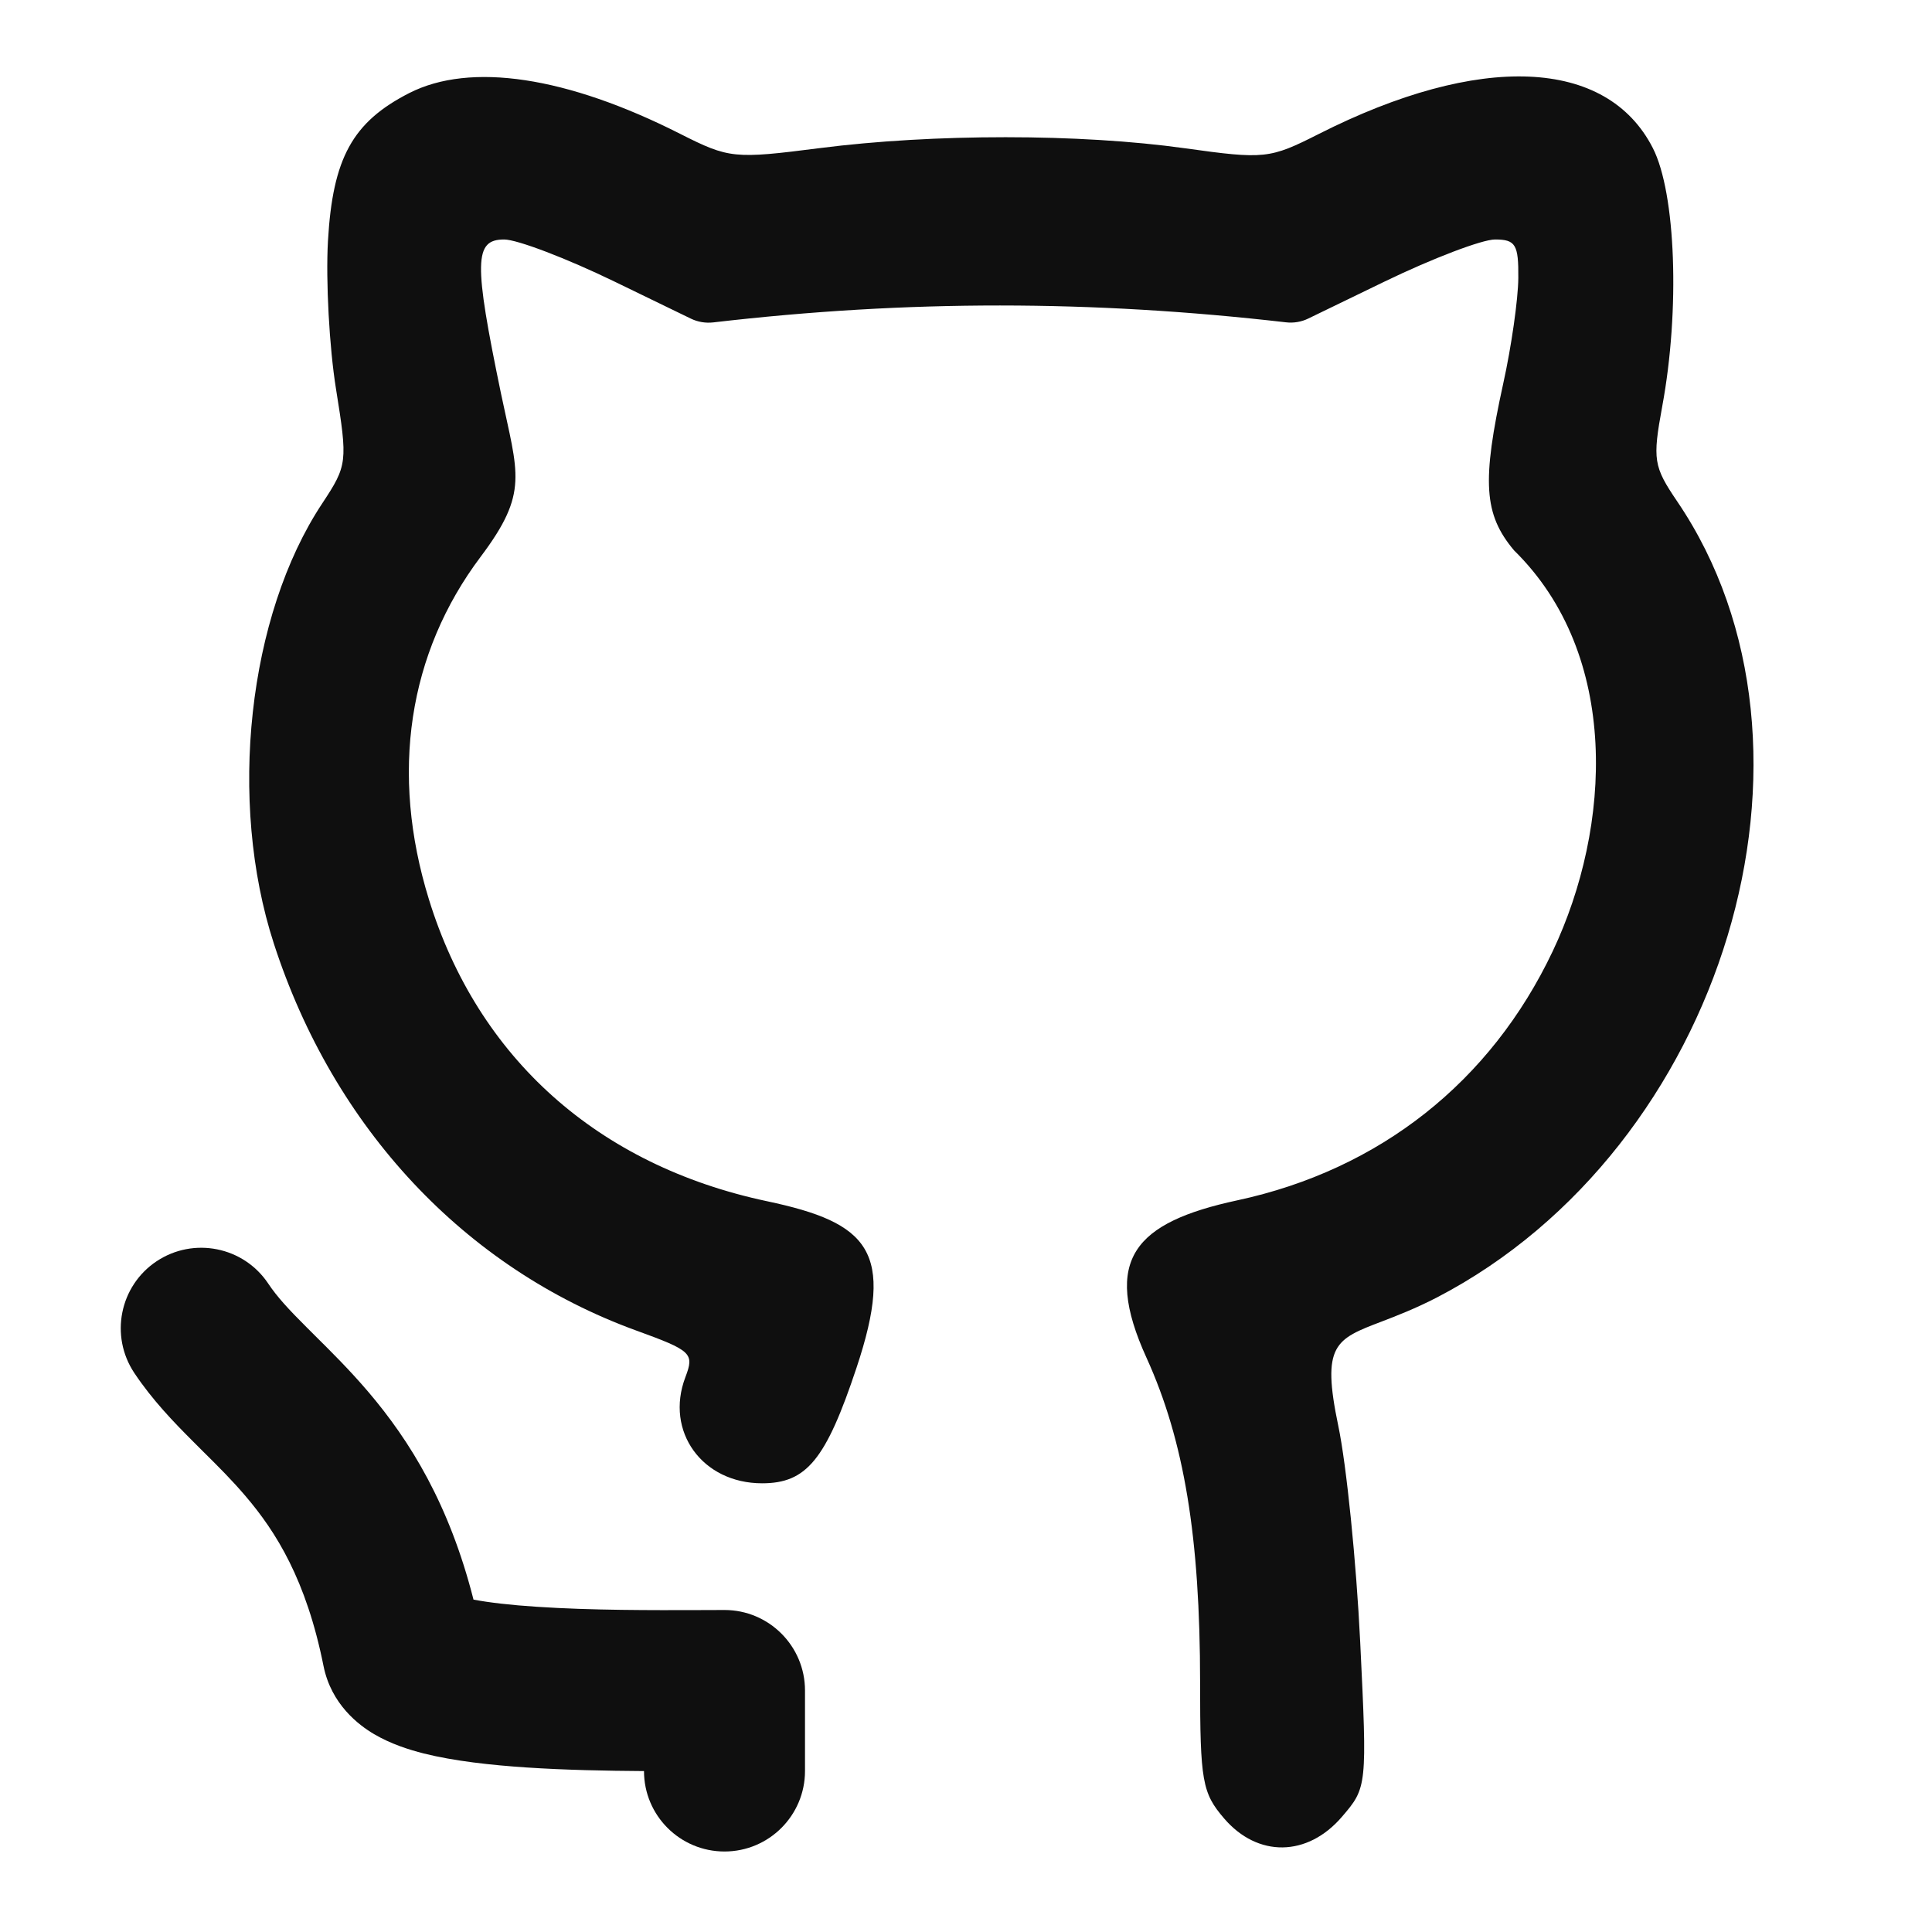
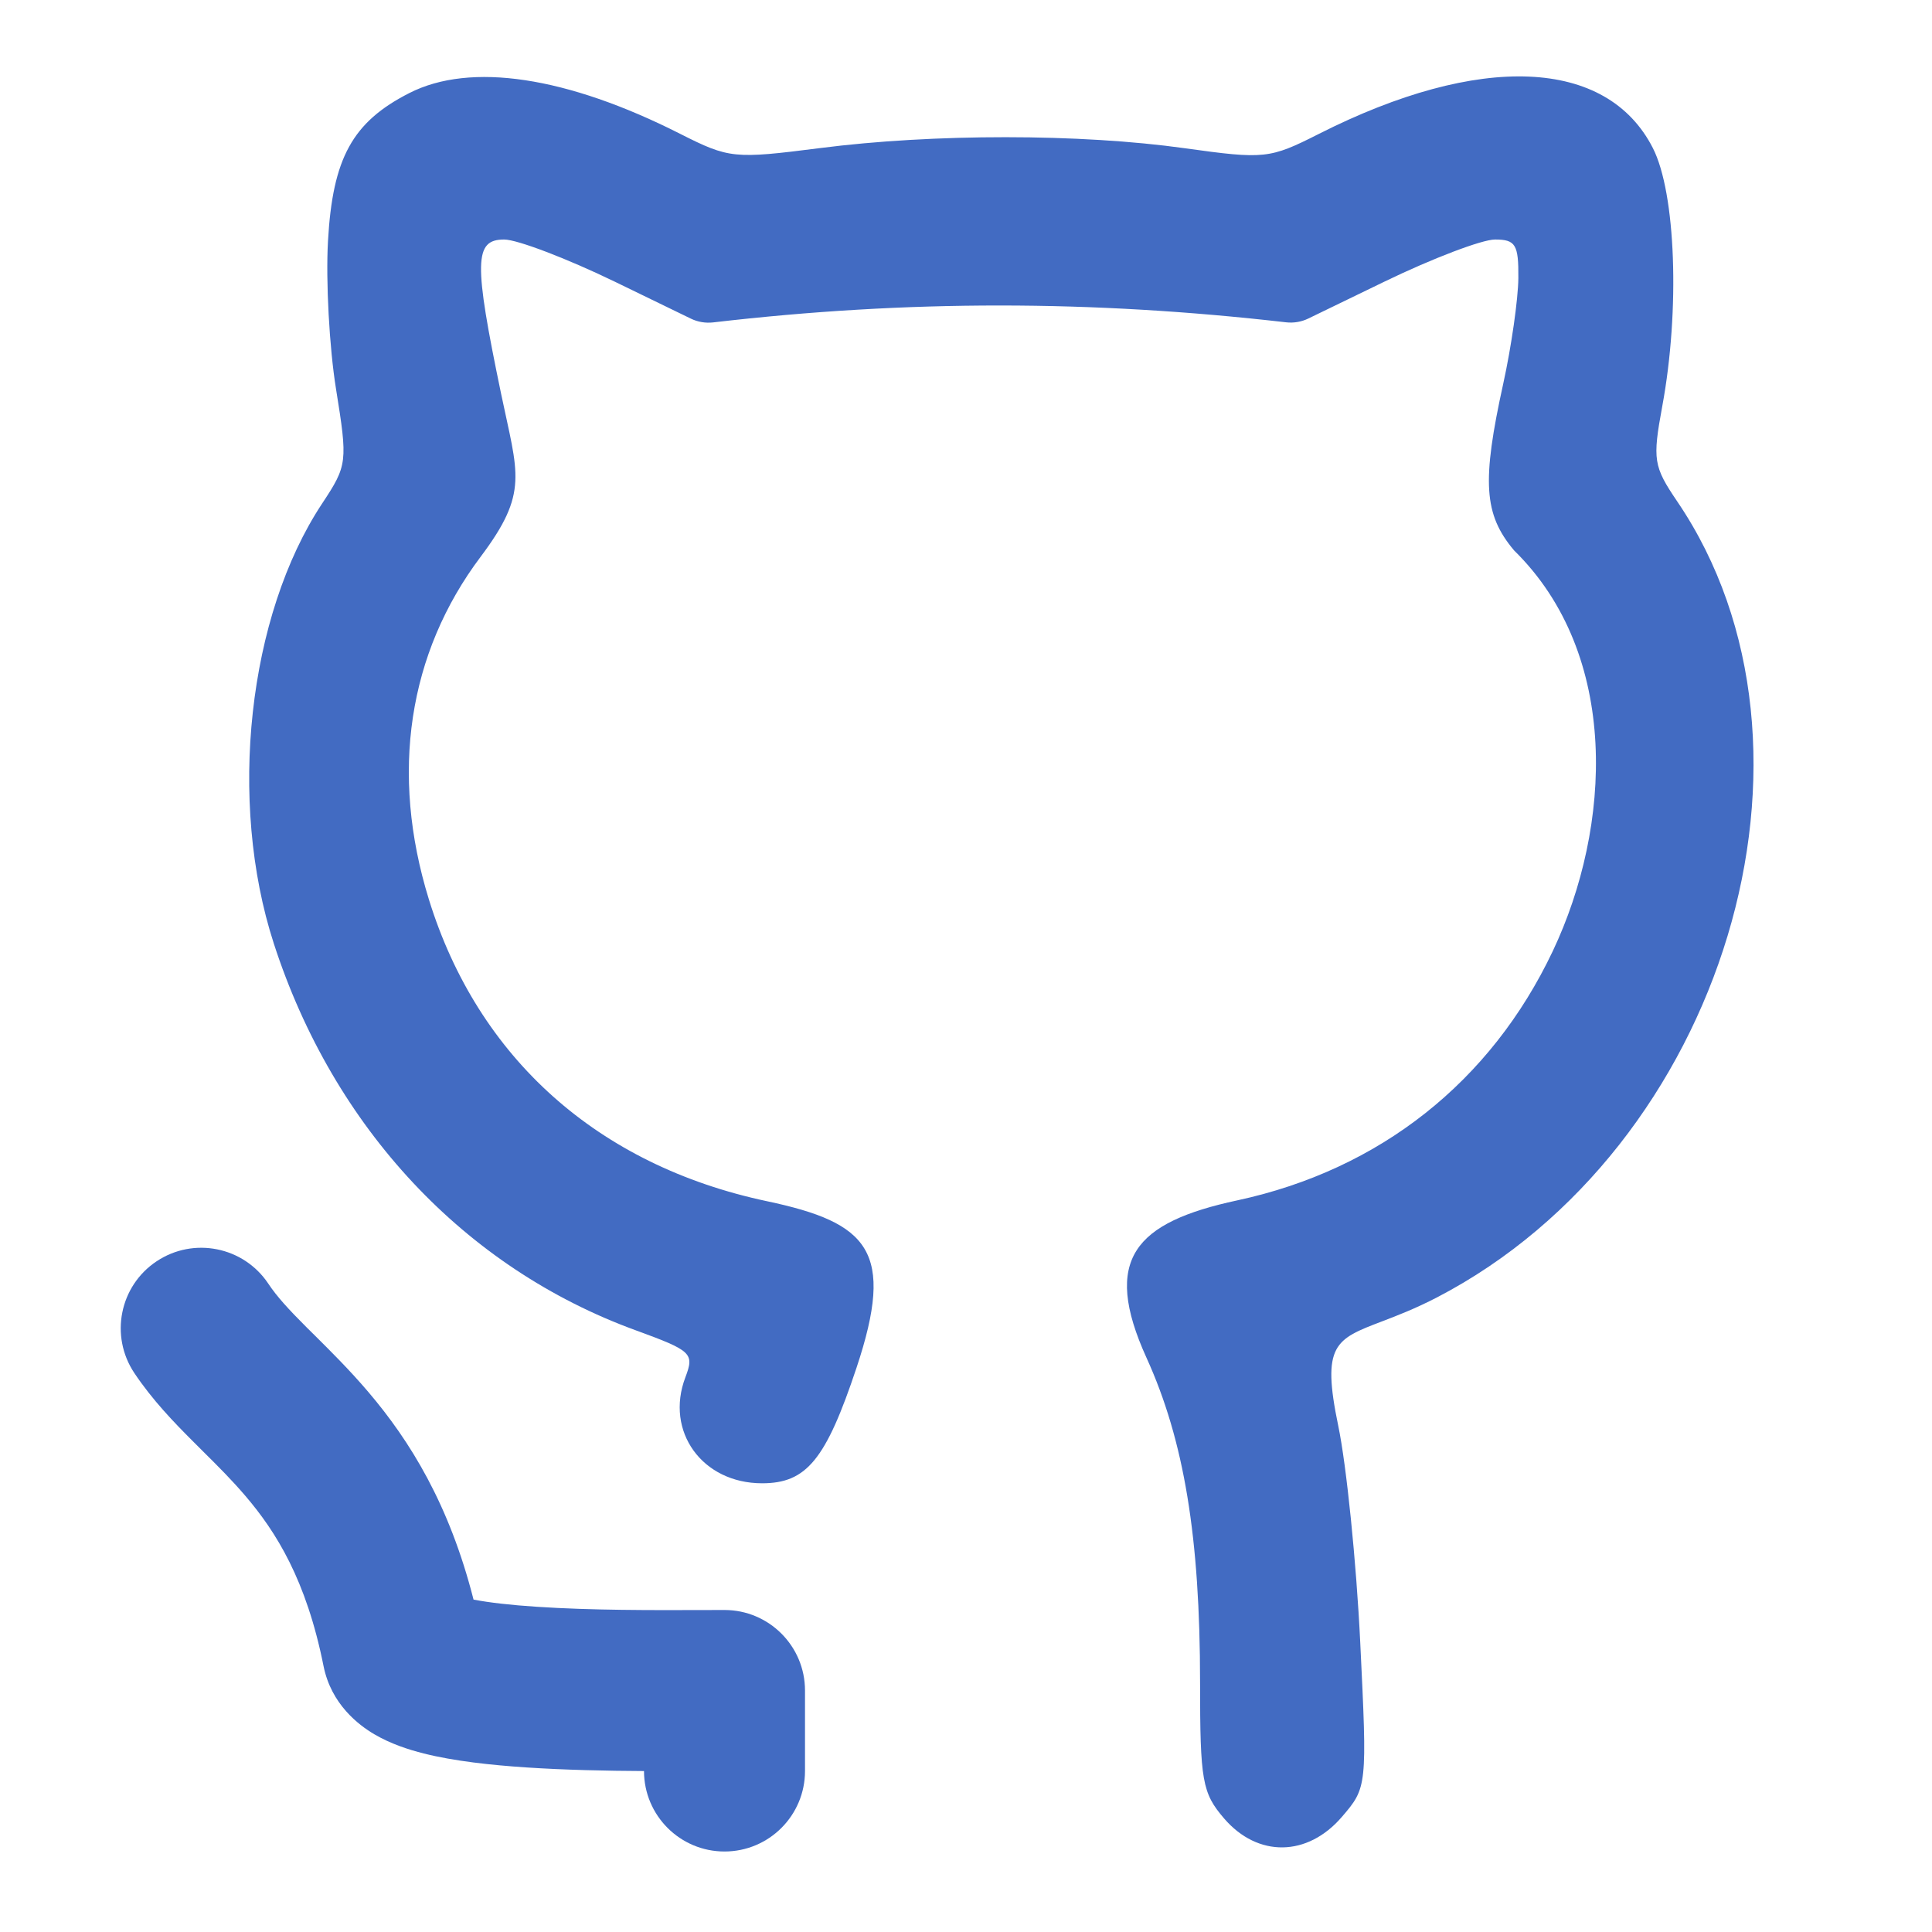
- <svg xmlns="http://www.w3.org/2000/svg" width="800px" height="800px" viewBox="0 0 24 24" fill="none">
-   <path d="M4.074 2.994C4.133 1.964 4.379 1.516 5.084 1.156C5.844 0.769 7.041 0.949 8.45 1.663C9.057 1.97 9.119 1.976 10.182 1.84C11.596 1.659 13.416 1.659 14.721 1.842C15.708 1.98 15.773 1.973 16.381 1.665C18.381 0.652 19.96 0.718 20.532 1.839C20.818 2.398 20.871 3.85 20.649 5.047C20.527 5.711 20.54 5.794 20.835 6.229C22.915 9.294 21.416 14.262 17.853 16.116C17.58 16.257 17.35 16.345 17.163 16.417C16.588 16.636 16.413 16.703 16.625 17.714C16.727 18.2 16.849 19.409 16.897 20.4C16.984 22.192 16.983 22.205 16.669 22.57C16.241 23.068 15.624 23.076 15.207 22.59C14.934 22.273 14.908 22.124 14.908 20.901C14.908 19.095 14.71 17.895 14.242 16.866C13.685 15.642 14.098 15.185 15.37 14.911C17.138 14.531 18.519 13.44 19.289 11.815C20.021 10.27 20.131 8.135 18.808 6.837C18.432 6.389 18.406 5.984 18.674 4.763C18.775 4.307 18.859 3.718 18.861 3.454C18.865 3.038 18.827 2.975 18.572 2.975C18.41 2.975 17.792 3.211 17.199 3.498L16.252 3.957C16.166 3.999 16.07 4.015 15.975 4.004C13.568 3.727 11.28 3.723 8.861 4.005C8.765 4.016 8.669 4 8.582 3.958L7.636 3.499C7.043 3.211 6.425 2.975 6.263 2.975C5.889 2.975 5.884 3.251 6.224 4.891C6.433 5.892 6.573 6.115 5.971 6.916C5.069 8.116 4.844 9.606 5.328 11.172C5.937 13.145 7.429 14.477 9.528 14.922C10.793 15.19 11.123 15.54 10.64 16.991C10.26 18.132 10.02 18.426 9.467 18.426C8.724 18.426 8.258 17.782 8.514 17.108C8.627 16.811 8.594 16.779 7.897 16.526C5.771 15.75 4.145 14.013 3.402 11.722C2.827 9.952 3.08 7.647 4.002 6.255C4.316 5.78 4.32 5.74 4.174 4.832C4.091 4.318 4.046 3.491 4.074 2.994Z" fill="#0F0F0F" />
-   <path d="M3.332 15.945C3.026 15.486 2.405 15.362 1.945 15.668C1.486 15.974 1.362 16.595 1.668 17.055C1.894 17.394 2.165 17.673 2.394 17.902C2.437 17.945 2.478 17.986 2.518 18.026C2.711 18.217 2.881 18.386 3.051 18.586C3.429 19.029 3.805 19.626 4.019 20.696C4.115 21.173 4.457 21.43 4.647 21.542C4.853 21.663 5.078 21.735 5.263 21.782C5.642 21.877 6.102 21.927 6.538 21.956C7.017 21.988 7.536 21.998 8 22.001C8 22.553 8.448 23 9 23C9.552 23 10 22.552 10 22V21C10 20.448 9.552 20 9 20C8.906 20 8.804 20 8.696 20.001C8.109 20.003 7.344 20.005 6.67 19.96C6.345 19.939 6.078 19.908 5.882 19.871C5.581 18.687 5.094 17.899 4.574 17.289C4.344 17.019 4.106 16.783 3.912 16.591C3.876 16.555 3.841 16.521 3.809 16.488C3.585 16.265 3.439 16.106 3.332 15.945Z" fill="#0F0F0F" />
+ <svg xmlns="http://www.w3.org/2000/svg" width="39" height="39" viewBox="0 0 39 39" fill="none">
+   <path d="M6.621 4.865C6.715 3.191 7.115 2.463 8.262 1.879C9.496 1.249 11.442 1.542 13.731 2.702C14.718 3.201 14.818 3.211 16.547 2.99C18.844 2.695 21.802 2.696 23.922 2.993C25.526 3.217 25.631 3.205 26.619 2.705C29.87 1.059 32.436 1.167 33.365 2.988C33.829 3.897 33.915 6.256 33.555 8.201C33.356 9.28 33.377 9.414 33.857 10.122C37.237 15.102 34.802 23.175 29.011 26.188C28.568 26.418 28.194 26.561 27.89 26.677C26.955 27.034 26.672 27.142 27.015 28.785C27.18 29.575 27.38 31.539 27.458 33.15C27.6 36.062 27.598 36.083 27.087 36.677C26.392 37.485 25.39 37.498 24.711 36.709C24.268 36.194 24.225 35.951 24.225 33.965C24.225 31.03 23.903 29.079 23.143 27.407C22.239 25.417 22.909 24.675 24.976 24.231C27.85 23.613 30.094 21.839 31.345 19.199C32.534 16.688 32.713 13.219 30.563 11.11C29.952 10.383 29.909 9.725 30.346 7.74C30.509 6.998 30.646 6.041 30.65 5.613C30.656 4.937 30.594 4.835 30.179 4.835C29.916 4.835 28.913 5.217 27.949 5.684L26.41 6.43C26.27 6.498 26.114 6.524 25.959 6.506C22.047 6.057 18.33 6.05 14.398 6.508C14.243 6.526 14.086 6.5 13.946 6.432L12.408 5.685C11.444 5.218 10.44 4.835 10.178 4.835C9.57 4.835 9.561 5.283 10.115 7.947C10.453 9.574 10.68 9.937 9.703 11.238C8.237 13.188 7.871 15.61 8.657 18.154C9.648 21.36 12.073 23.526 15.482 24.248C17.538 24.684 18.075 25.253 17.29 27.61C16.672 29.464 16.282 29.942 15.384 29.942C14.176 29.942 13.419 28.896 13.836 27.801C14.019 27.318 13.964 27.267 12.833 26.854C9.378 25.594 6.736 22.771 5.528 19.049C4.594 16.172 5.005 12.427 6.503 10.164C7.013 9.393 7.021 9.328 6.783 7.852C6.648 7.017 6.575 5.673 6.621 4.865Z" fill="#426BC2" />
+   <path d="M5.415 25.911C4.917 25.165 3.908 24.963 3.161 25.461C2.414 25.958 2.213 26.967 2.71 27.714C3.078 28.265 3.518 28.718 3.891 29.091C3.96 29.16 4.027 29.227 4.092 29.292C4.405 29.602 4.681 29.877 4.958 30.202C5.572 30.922 6.184 31.892 6.531 33.631C6.686 34.406 7.243 34.823 7.552 35.006C7.886 35.203 8.252 35.32 8.553 35.396C9.168 35.551 9.915 35.631 10.624 35.678C11.402 35.73 12.246 35.747 13 35.751C13.001 36.648 13.728 37.375 14.625 37.375C15.522 37.375 16.25 36.648 16.25 35.75V34.125C16.25 33.228 15.522 32.5 14.625 32.5C14.472 32.5 14.306 32.501 14.13 32.501C13.177 32.504 11.934 32.508 10.839 32.435C10.311 32.401 9.877 32.351 9.559 32.29C9.069 30.366 8.277 29.087 7.432 28.095C7.059 27.657 6.672 27.273 6.358 26.961C6.299 26.903 6.242 26.847 6.189 26.794C5.826 26.431 5.589 26.173 5.415 25.911Z" fill="#426BC2" />
</svg>
